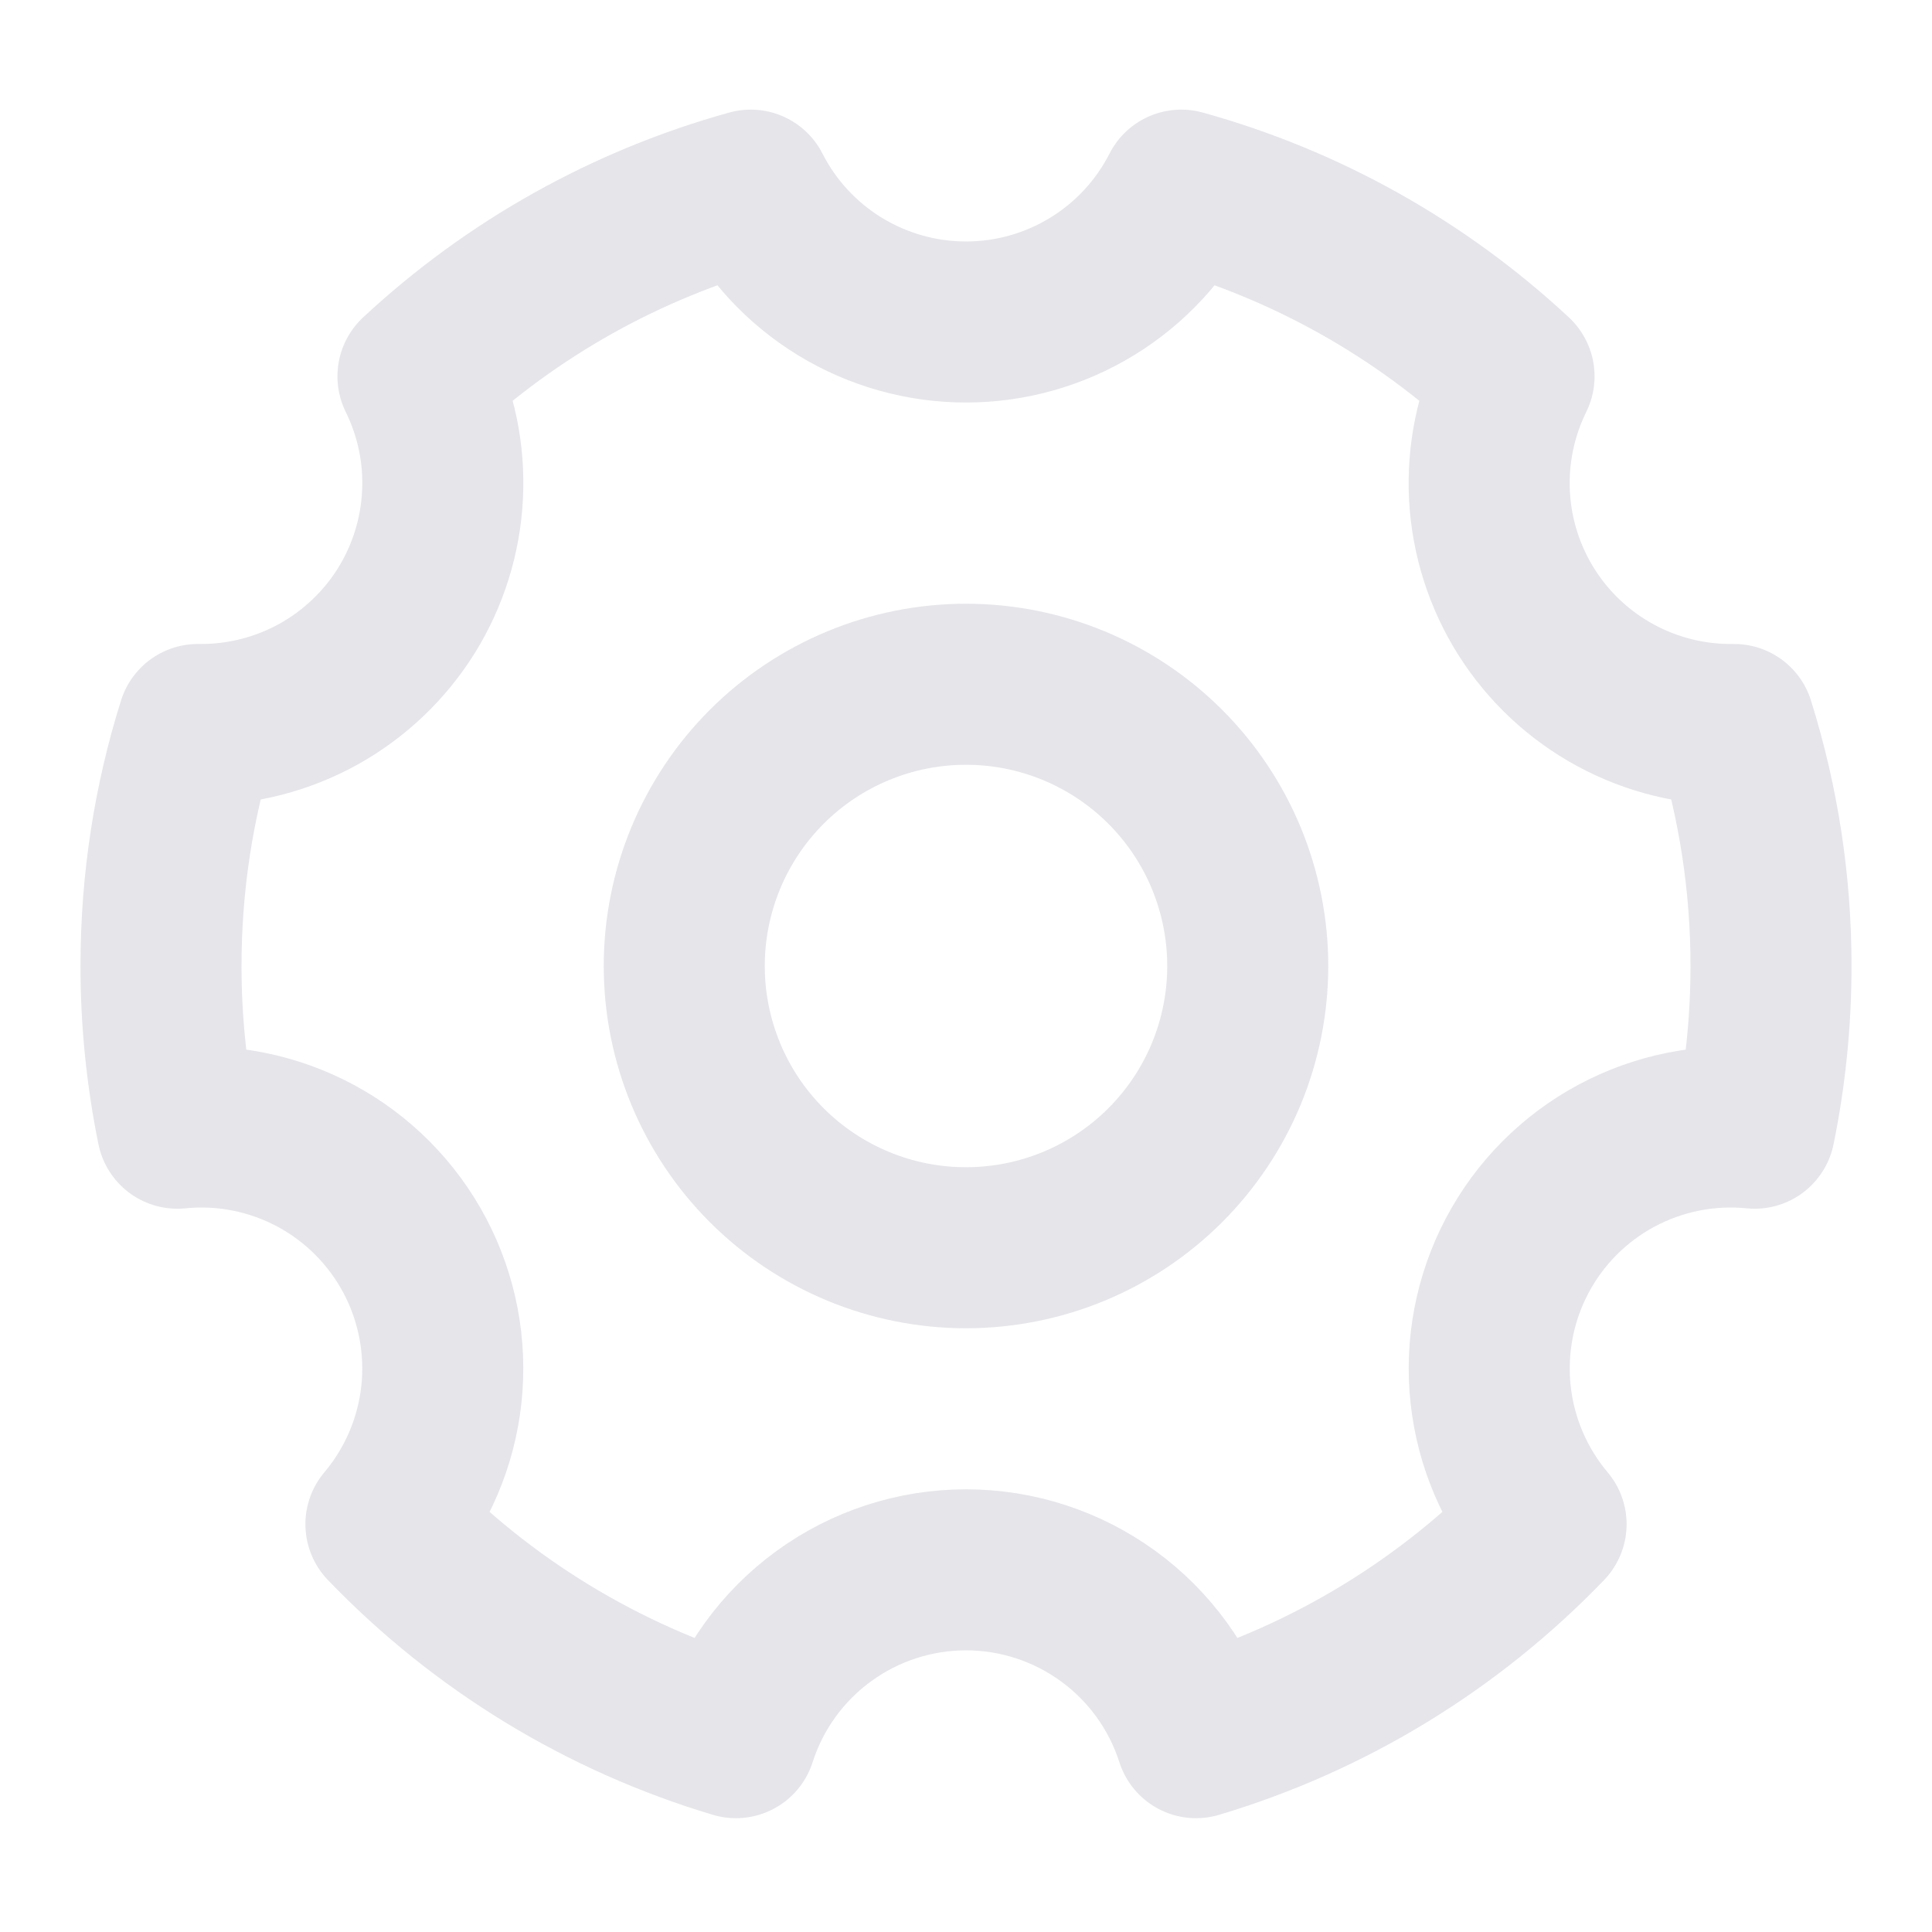
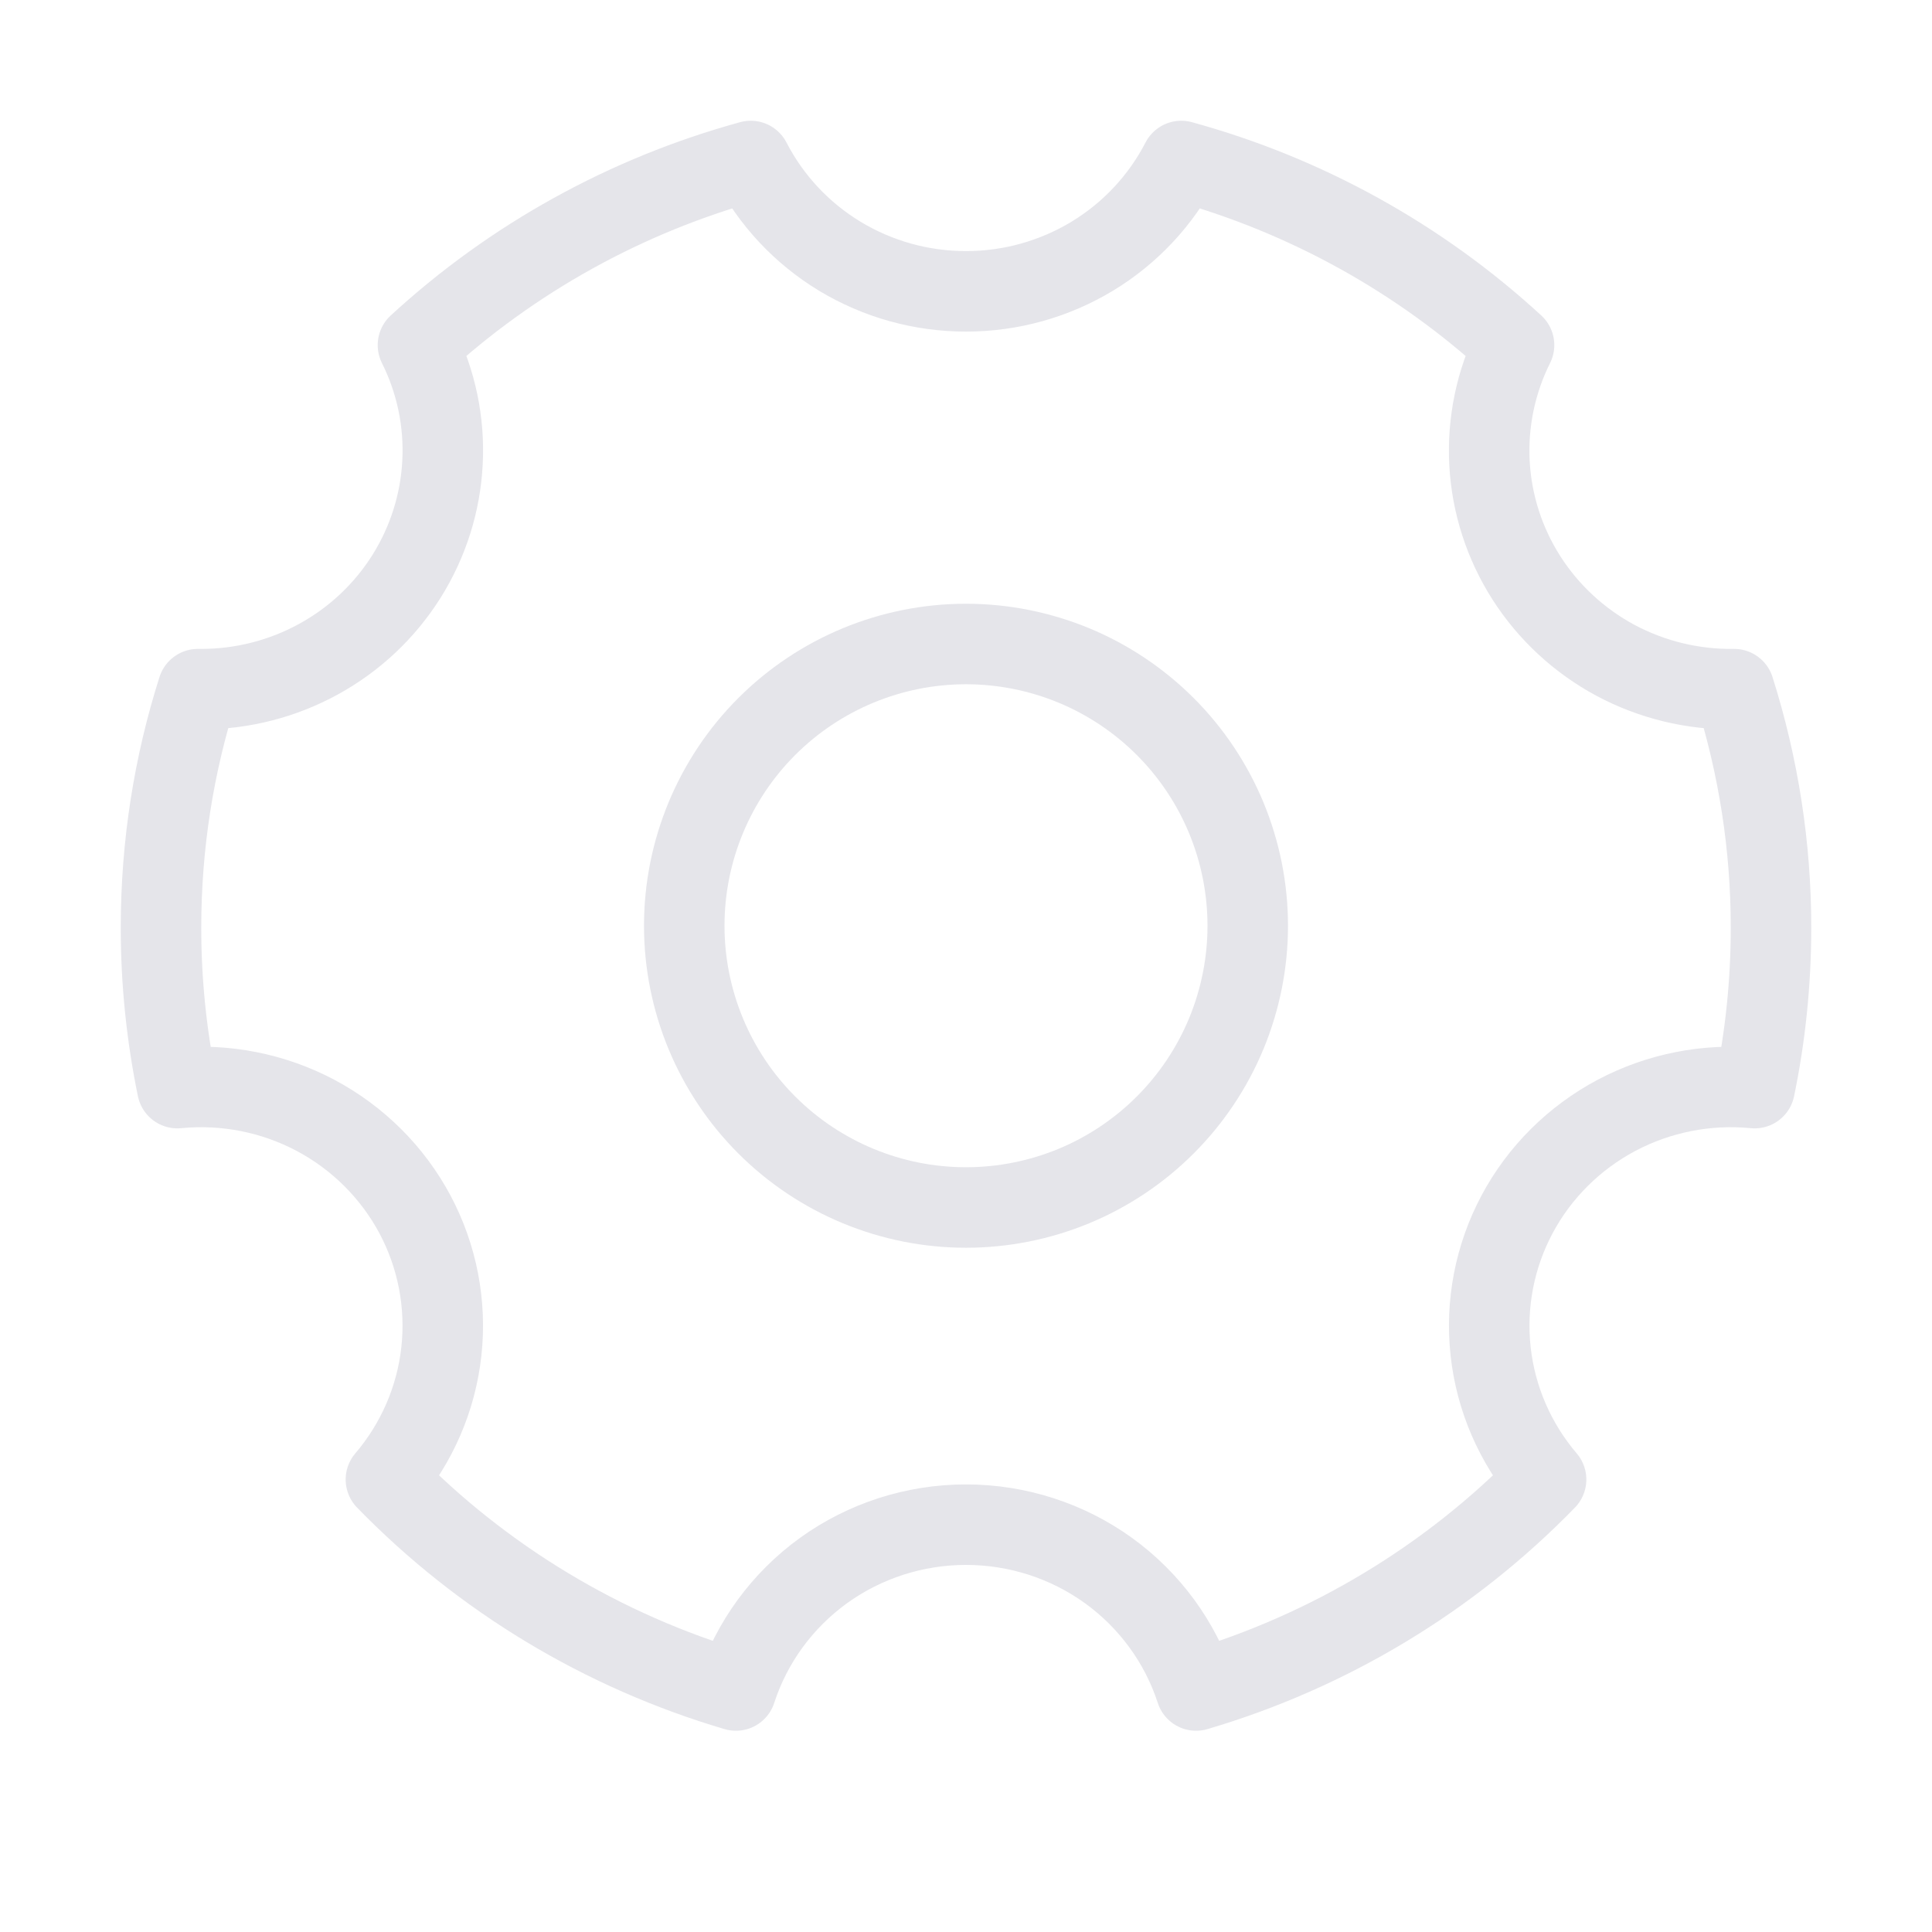
<svg xmlns="http://www.w3.org/2000/svg" width="24" height="24" viewBox="0 0 24 24" fill="none">
-   <path d="M9.142 21.586C7.488 21.092 5.99 20.178 4.794 18.934C5.179 18.477 5.419 17.916 5.483 17.323C5.547 16.729 5.433 16.13 5.155 15.602C4.876 15.073 4.447 14.64 3.921 14.357C3.395 14.075 2.797 13.955 2.203 14.015C2.068 13.352 2 12.677 2 12C2 10.955 2.16 9.947 2.458 9H2.5C3.01 9 3.511 8.87 3.957 8.623C4.403 8.375 4.778 8.018 5.048 7.586C5.317 7.153 5.472 6.658 5.497 6.149C5.523 5.64 5.418 5.133 5.192 4.675C6.365 3.583 7.783 2.79 9.326 2.362C9.577 2.855 9.96 3.269 10.432 3.558C10.904 3.847 11.447 4 12 4C12.553 4 13.096 3.847 13.568 3.558C14.04 3.269 14.423 2.855 14.674 2.362C16.218 2.79 17.635 3.583 18.808 4.675C18.581 5.136 18.476 5.647 18.503 6.16C18.53 6.672 18.689 7.17 18.963 7.604C19.238 8.038 19.619 8.394 20.07 8.638C20.522 8.883 21.029 9.007 21.542 9C21.846 9.971 22.001 10.983 22 12C22 12.69 21.93 13.364 21.797 14.015C21.203 13.955 20.605 14.075 20.079 14.357C19.553 14.64 19.123 15.073 18.845 15.602C18.567 16.13 18.453 16.729 18.517 17.323C18.581 17.916 18.821 18.477 19.206 18.934C18.01 20.178 16.512 21.092 14.858 21.586C14.664 20.98 14.282 20.452 13.769 20.078C13.255 19.703 12.636 19.501 12 19.501C11.364 19.501 10.745 19.703 10.231 20.078C9.718 20.452 9.336 20.98 9.142 21.586Z" stroke="#E5E5EA" stroke-width="2" stroke-linejoin="round" />
-   <path d="M12 15.5C12.46 15.5 12.915 15.409 13.339 15.234C13.764 15.058 14.15 14.8 14.475 14.475C14.8 14.15 15.058 13.764 15.234 13.339C15.409 12.915 15.5 12.46 15.5 12C15.5 11.54 15.409 11.085 15.234 10.661C15.058 10.236 14.8 9.85 14.475 9.525C14.15 9.2 13.764 8.942 13.339 8.766C12.915 8.591 12.46 8.5 12 8.5C11.072 8.5 10.181 8.869 9.525 9.525C8.869 10.181 8.5 11.072 8.5 12C8.5 12.928 8.869 13.819 9.525 14.475C10.181 15.131 11.072 15.5 12 15.5V15.5Z" stroke="#E5E5EA" stroke-width="2" stroke-linejoin="round" />
+   <path d="M9.142 21C7.488 20.512 5.99 19.609 4.794 18.379C5.179 17.928 5.419 17.373 5.483 16.787C5.547 16.2 5.433 15.608 5.155 15.086C4.876 14.564 4.447 14.136 3.921 13.856C3.395 13.577 2.797 13.459 2.203 13.517C2.068 12.862 2 12.195 2 11.526C2 10.493 2.16 9.497 2.458 8.561H2.5C3.01 8.561 3.511 8.433 3.957 8.188C4.403 7.944 4.778 7.591 5.048 7.163C5.317 6.735 5.472 6.247 5.497 5.743C5.523 5.24 5.418 4.739 5.192 4.287C6.365 3.208 7.783 2.423 9.326 2C9.577 2.487 9.96 2.897 10.432 3.183C10.904 3.468 11.447 3.62 12 3.619C12.553 3.62 13.096 3.468 13.568 3.183C14.04 2.897 14.423 2.487 14.674 2C16.218 2.423 17.635 3.208 18.808 4.287C18.581 4.742 18.476 5.247 18.503 5.754C18.53 6.261 18.689 6.752 18.963 7.181C19.238 7.61 19.619 7.962 20.07 8.204C20.522 8.445 21.029 8.568 21.542 8.561C21.846 9.521 22.001 10.521 22 11.526C22 12.208 21.93 12.874 21.797 13.517C21.203 13.459 20.605 13.577 20.079 13.856C19.553 14.136 19.123 14.564 18.845 15.086C18.567 15.608 18.453 16.2 18.517 16.787C18.581 17.373 18.821 17.928 19.206 18.379C18.01 19.609 16.512 20.512 14.858 21C14.664 20.402 14.282 19.88 13.769 19.509C13.255 19.139 12.636 18.94 12 18.94C11.364 18.94 10.745 19.139 10.231 19.509C9.718 19.88 9.336 20.402 9.142 21Z" stroke="#E5E5EA" stroke-linejoin="round" />
+   <path d="M12 15C12.46 15 12.915 14.909 13.339 14.734C13.764 14.558 14.15 14.3 14.475 13.975C14.8 13.65 15.058 13.264 15.234 12.839C15.409 12.415 15.5 11.96 15.5 11.5C15.5 11.04 15.409 10.585 15.234 10.161C15.058 9.736 14.8 9.35 14.475 9.025C14.15 8.7 13.764 8.442 13.339 8.266C12.915 8.091 12.46 8 12 8C11.072 8 10.181 8.369 9.525 9.025C8.869 9.681 8.5 10.572 8.5 11.5C8.5 12.428 8.869 13.319 9.525 13.975C10.181 14.631 11.072 15 12 15Z" stroke="#E5E5EA" stroke-linejoin="round" />
</svg>
